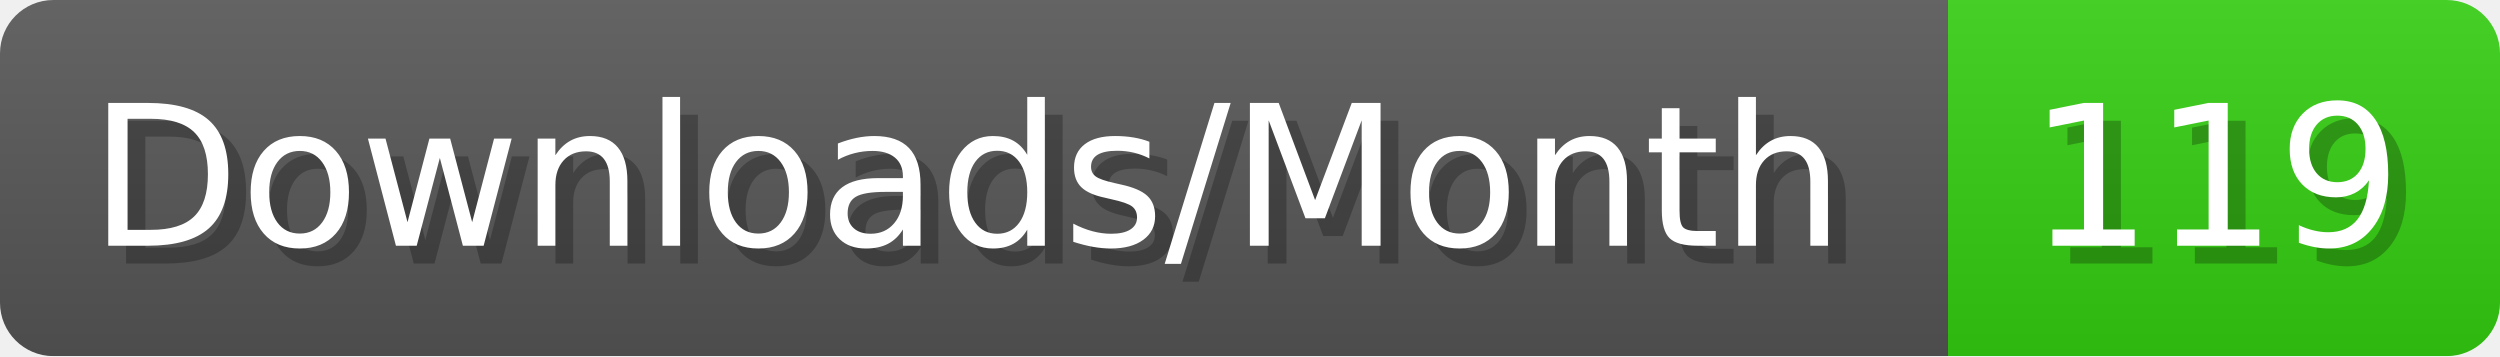
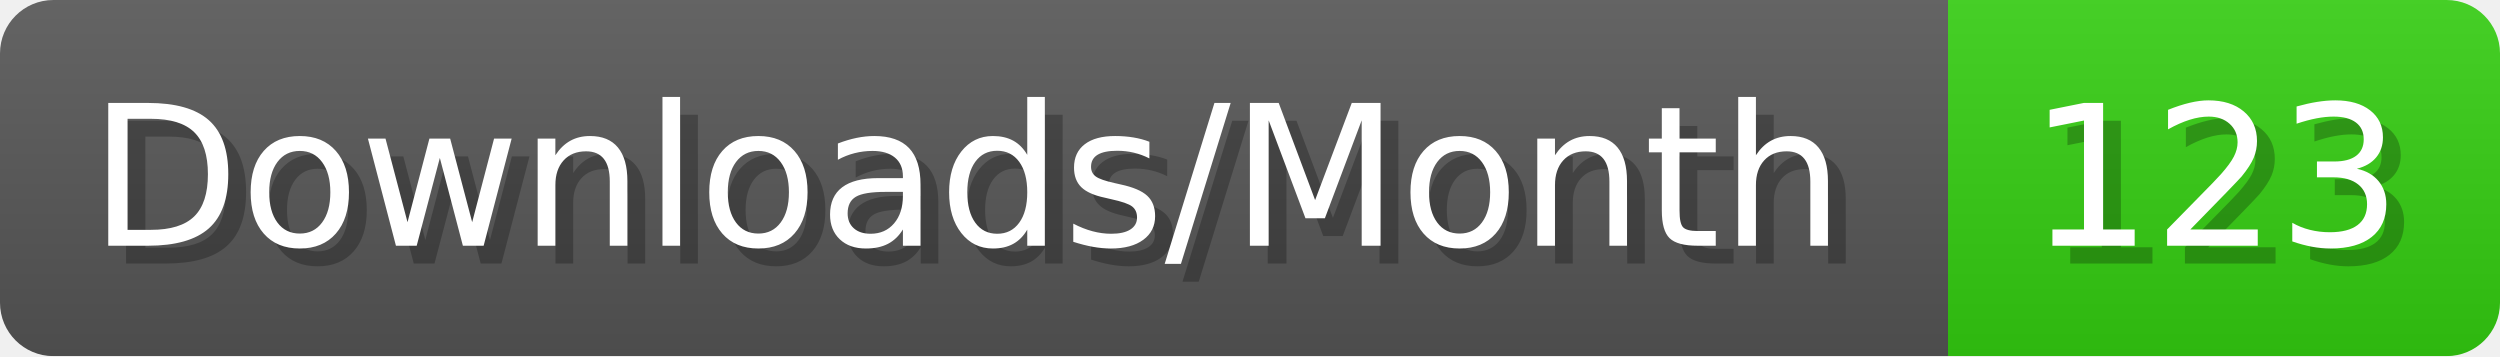
- <svg xmlns="http://www.w3.org/2000/svg" width="140.4" height="20" viewBox="0 0 1404 200" role="img" aria-label="Downloads/Month: 119">
+ <svg xmlns="http://www.w3.org/2000/svg" width="140.4" height="20" viewBox="0 0 1404 200" role="img" aria-label="Downloads/Month: 123">
  <linearGradient id="YlXUI" x2="0" y2="100%">
    <stop offset="0" stop-opacity=".1" stop-color="#EEE" />
    <stop offset="1" stop-opacity=".1" />
  </linearGradient>
  <mask id="JHhop">
    <rect width="1404" height="200" rx="30" fill="#FFF" />
  </mask>
  <g mask="url(#JHhop)">
    <rect width="1094" height="200" fill="#555" />
    <rect width="310" height="200" fill="#3C1" x="1094" />
    <rect width="1404" height="200" fill="url(#YlXUI)" />
  </g>
  <g aria-hidden="true" fill="#fff" text-anchor="start" font-family="Verdana,DejaVu Sans,sans-serif" font-size="110">
    <text x="60" y="148" textLength="994" fill="#000" opacity="0.25">Downloads/Month</text>
    <text x="50" y="138" textLength="994">Downloads/Month</text>
-     <text x="1149" y="148" textLength="210" fill="#000" opacity="0.25">119</text>
-     <text x="1139" y="138" textLength="210">119</text>
+     <text x="1149" y="148" textLength="210" fill="#000" opacity="0.25">123</text>
+     <text x="1139" y="138" textLength="210">123</text>
  </g>
</svg>
